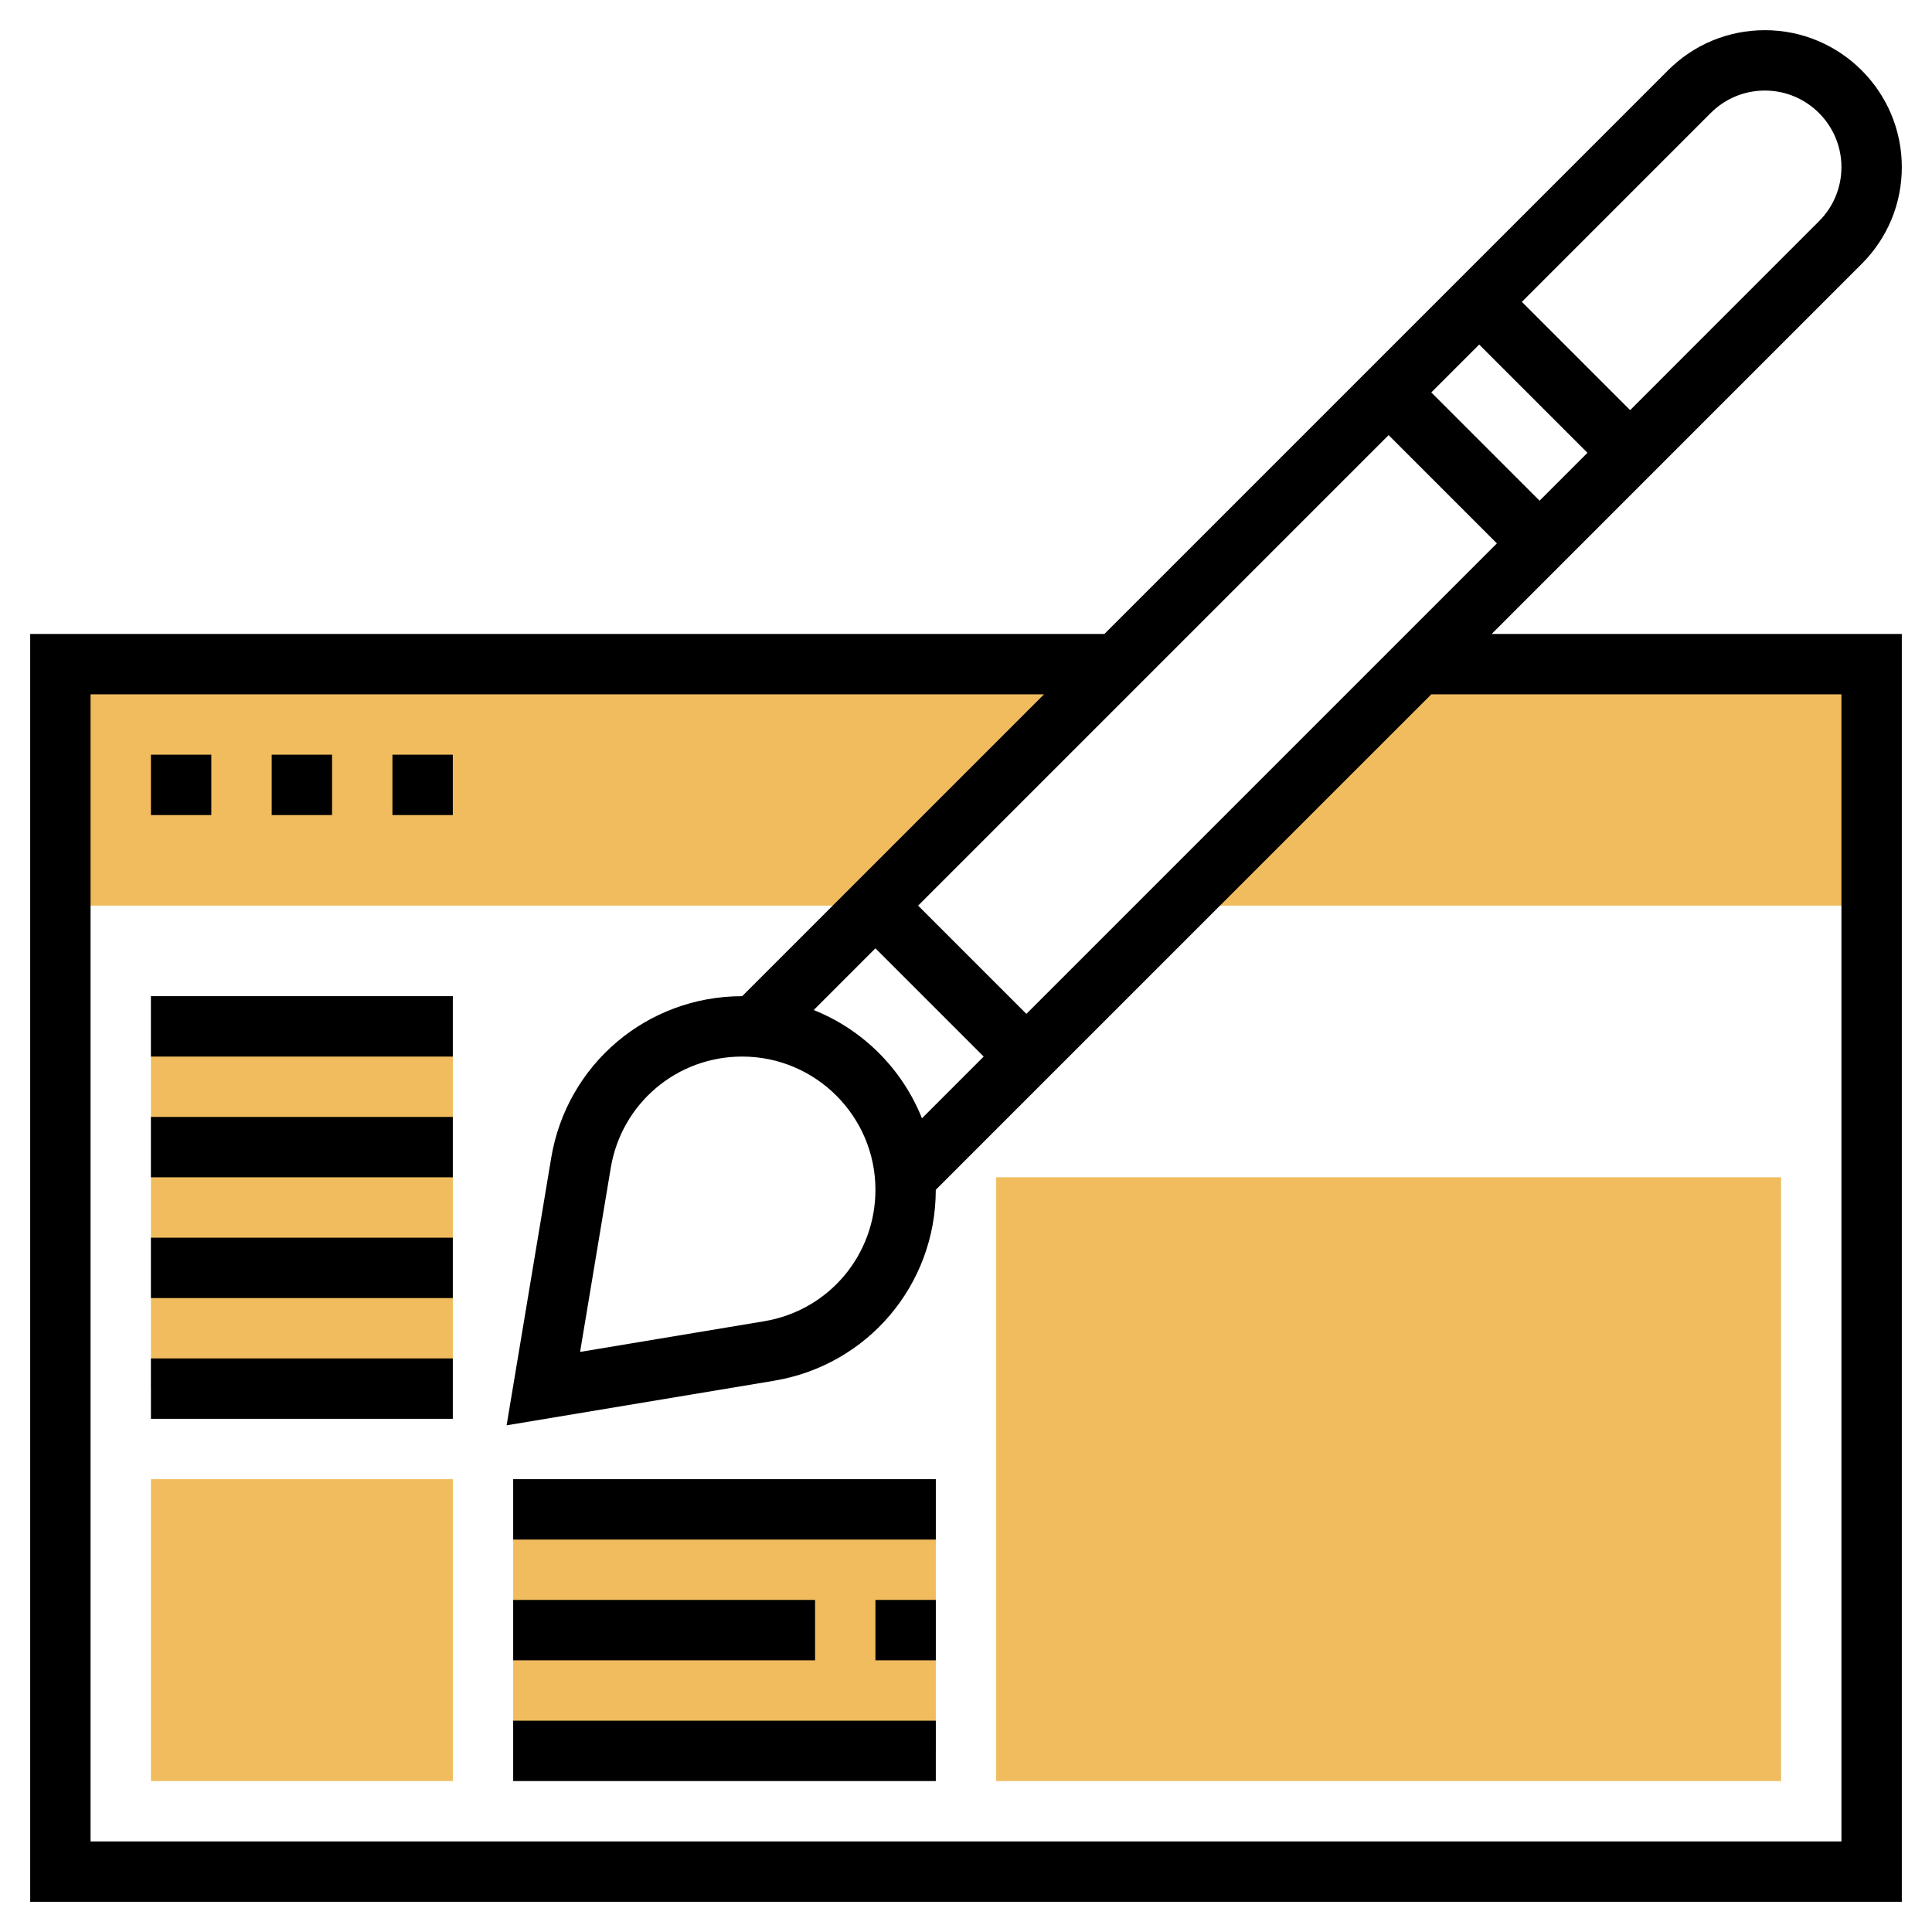
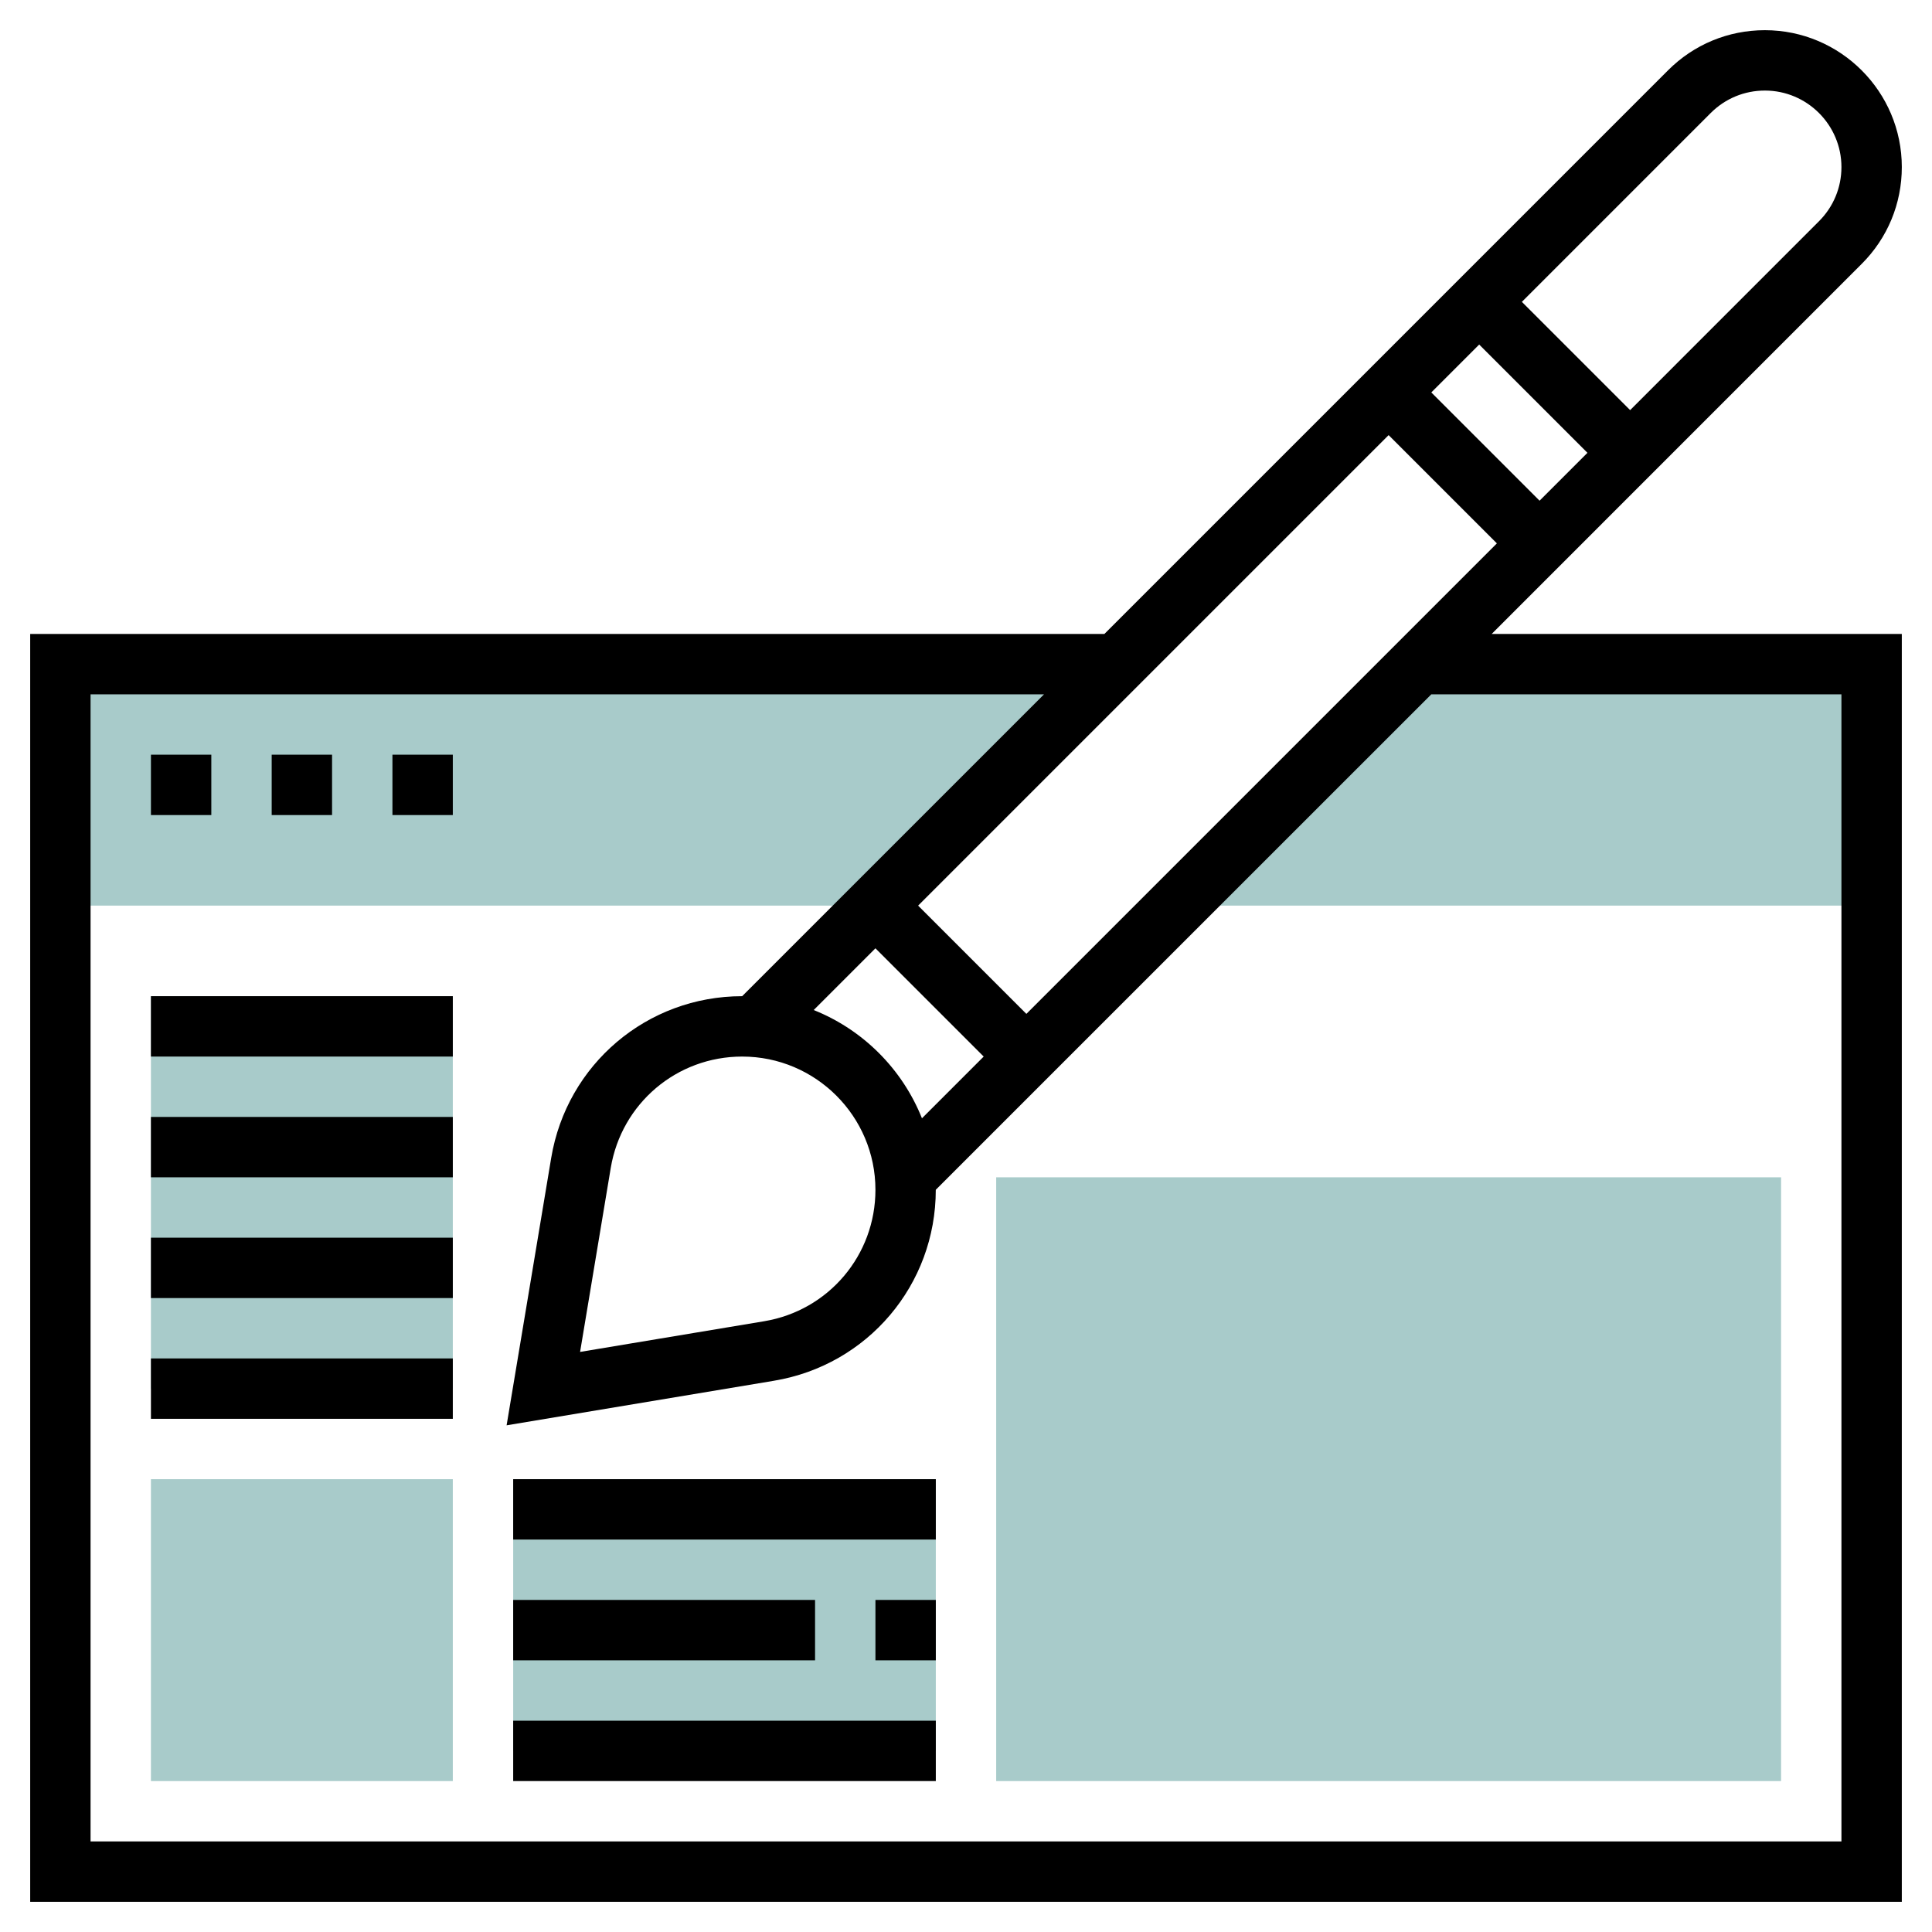
<svg xmlns="http://www.w3.org/2000/svg" id="Layer_5" height="512" viewBox="0 0 64 64" width="512">
-   <path d="m37 22h-35v8h27z" fill="#f0bc5e" />
-   <path d="m39 30h23v-8h-15z" fill="#f0bc5e" />
+   <path d="m37 22h-35v8h27z" fill="#a8cbca" />
+   <path d="m39 30h23v-8h-15z" fill="#a8cbca" />
  <path d="m5 25h2v2h-2z" />
  <path d="m9 25h2v2h-2z" />
  <path d="m13 25h2v2h-2z" />
  <path d="m61.671 8.742c.857-.856 1.329-1.996 1.329-3.207 0-2.501-2.035-4.535-4.536-4.535-1.212 0-2.351.472-3.207 1.328l-18.672 18.672h-35.585v42h62v-42h-13.586zm-5-5c.479-.478 1.116-.742 1.793-.742 1.398 0 2.536 1.138 2.536 2.535 0 .677-.264 1.313-.743 1.793l-6.257 6.258-3.586-3.586zm-7.671 7.672 3.586 3.586-1.586 1.586-3.586-3.586zm-3 3 3.586 3.586-15.586 15.586-3.586-3.586zm-19.045 19.045 2.045-2.045 3.586 3.586-2.045 2.045c-.652-1.633-1.954-2.935-3.586-3.586zm-2.369 1.541c2.434 0 4.414 1.98 4.414 4.414 0 2.167-1.551 3.998-3.688 4.354l-6.096 1.016 1.016-6.096c.357-2.137 2.188-3.688 4.354-3.688zm36.414-12v38h-58v-38h31.585l-10 10c-3.148 0-5.808 2.254-6.326 5.359l-1.477 8.857 8.857-1.477c3.106-.517 5.36-3.178 5.36-6.326l16.415-16.413z" />
-   <g fill="#f0bc5e">
+   <g fill="#a8cbca">
    <path d="m15 59h-10v-10h10z" />
    <path d="m59 59h-26v-20h26z" />
    <path d="m5 33h10v13h-10z" />
  </g>
  <path d="m5 33h10v2h-10z" />
  <path d="m5 37h10v2h-10z" />
  <path d="m5 41h10v2h-10z" />
  <path d="m5 45h10v2h-10z" />
-   <path d="m17 49h14v9h-14z" fill="#f0bc5e" />
+   <path d="m17 49h14v9h-14z" fill="#a8cbca" />
  <path d="m17 49h14v2h-14z" />
  <path d="m29 53h2v2h-2z" />
  <path d="m17 53h10v2h-10z" />
  <path d="m17 57h14v2h-14z" />
</svg>
